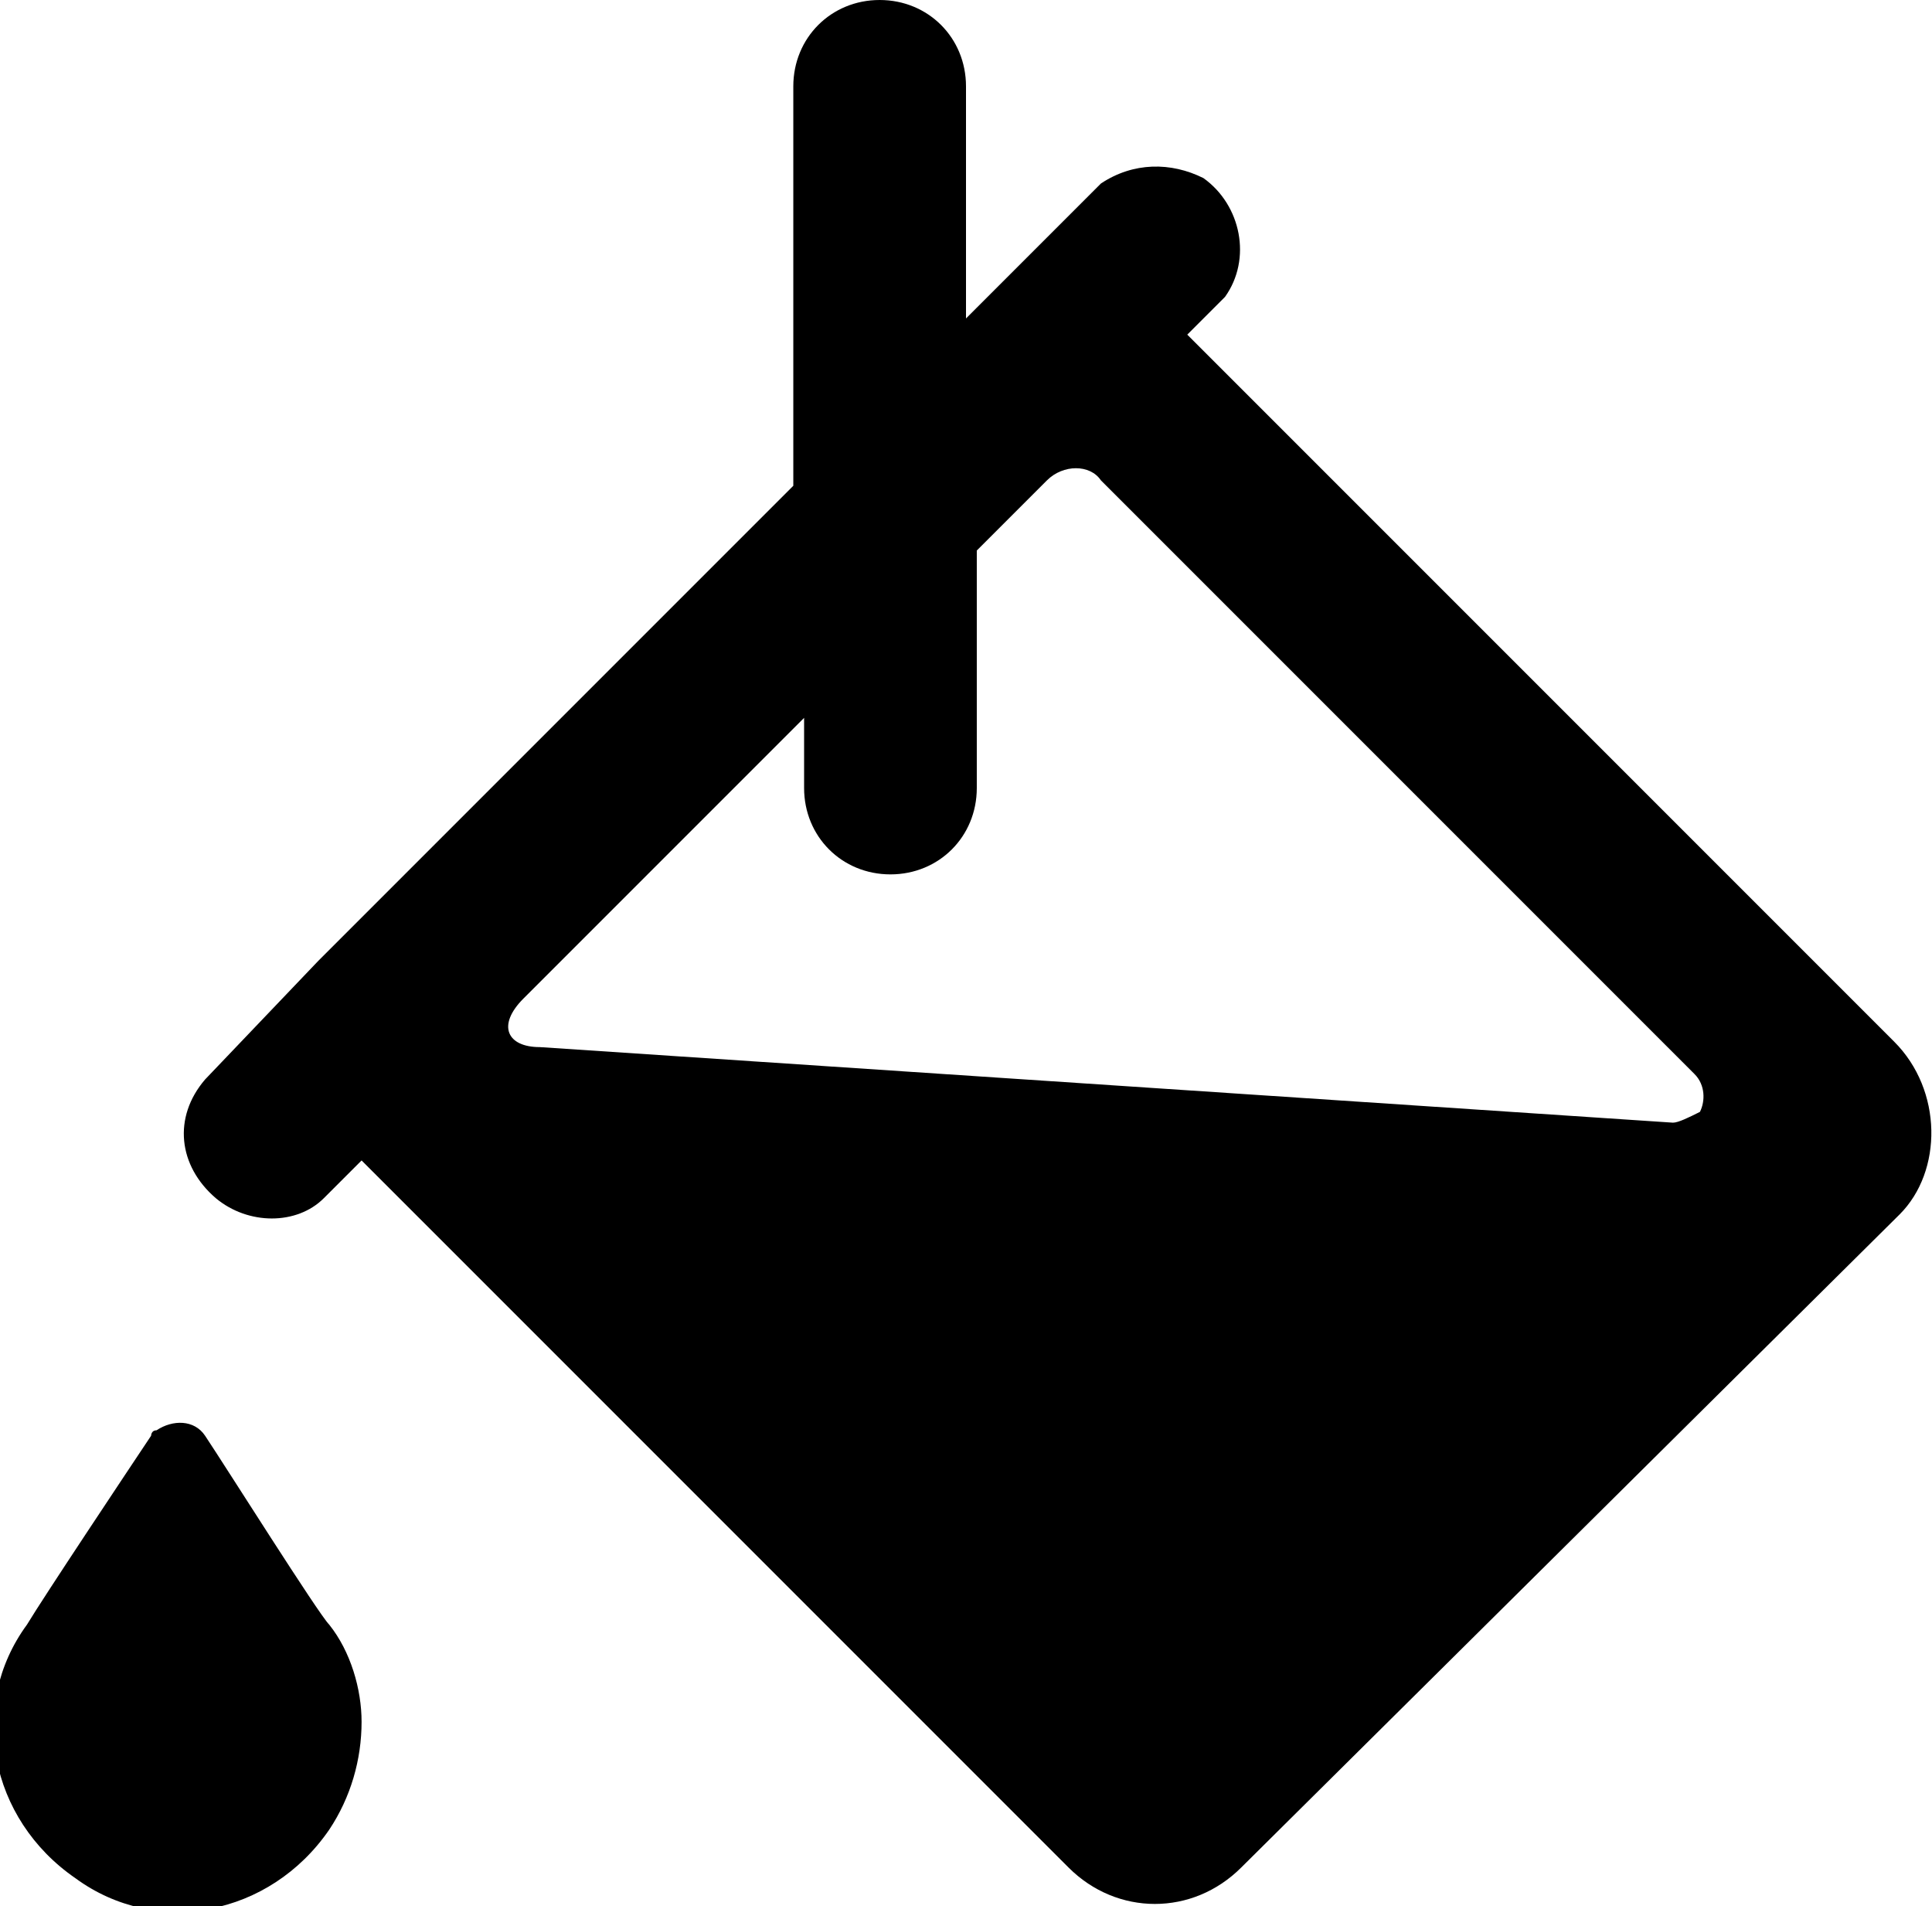
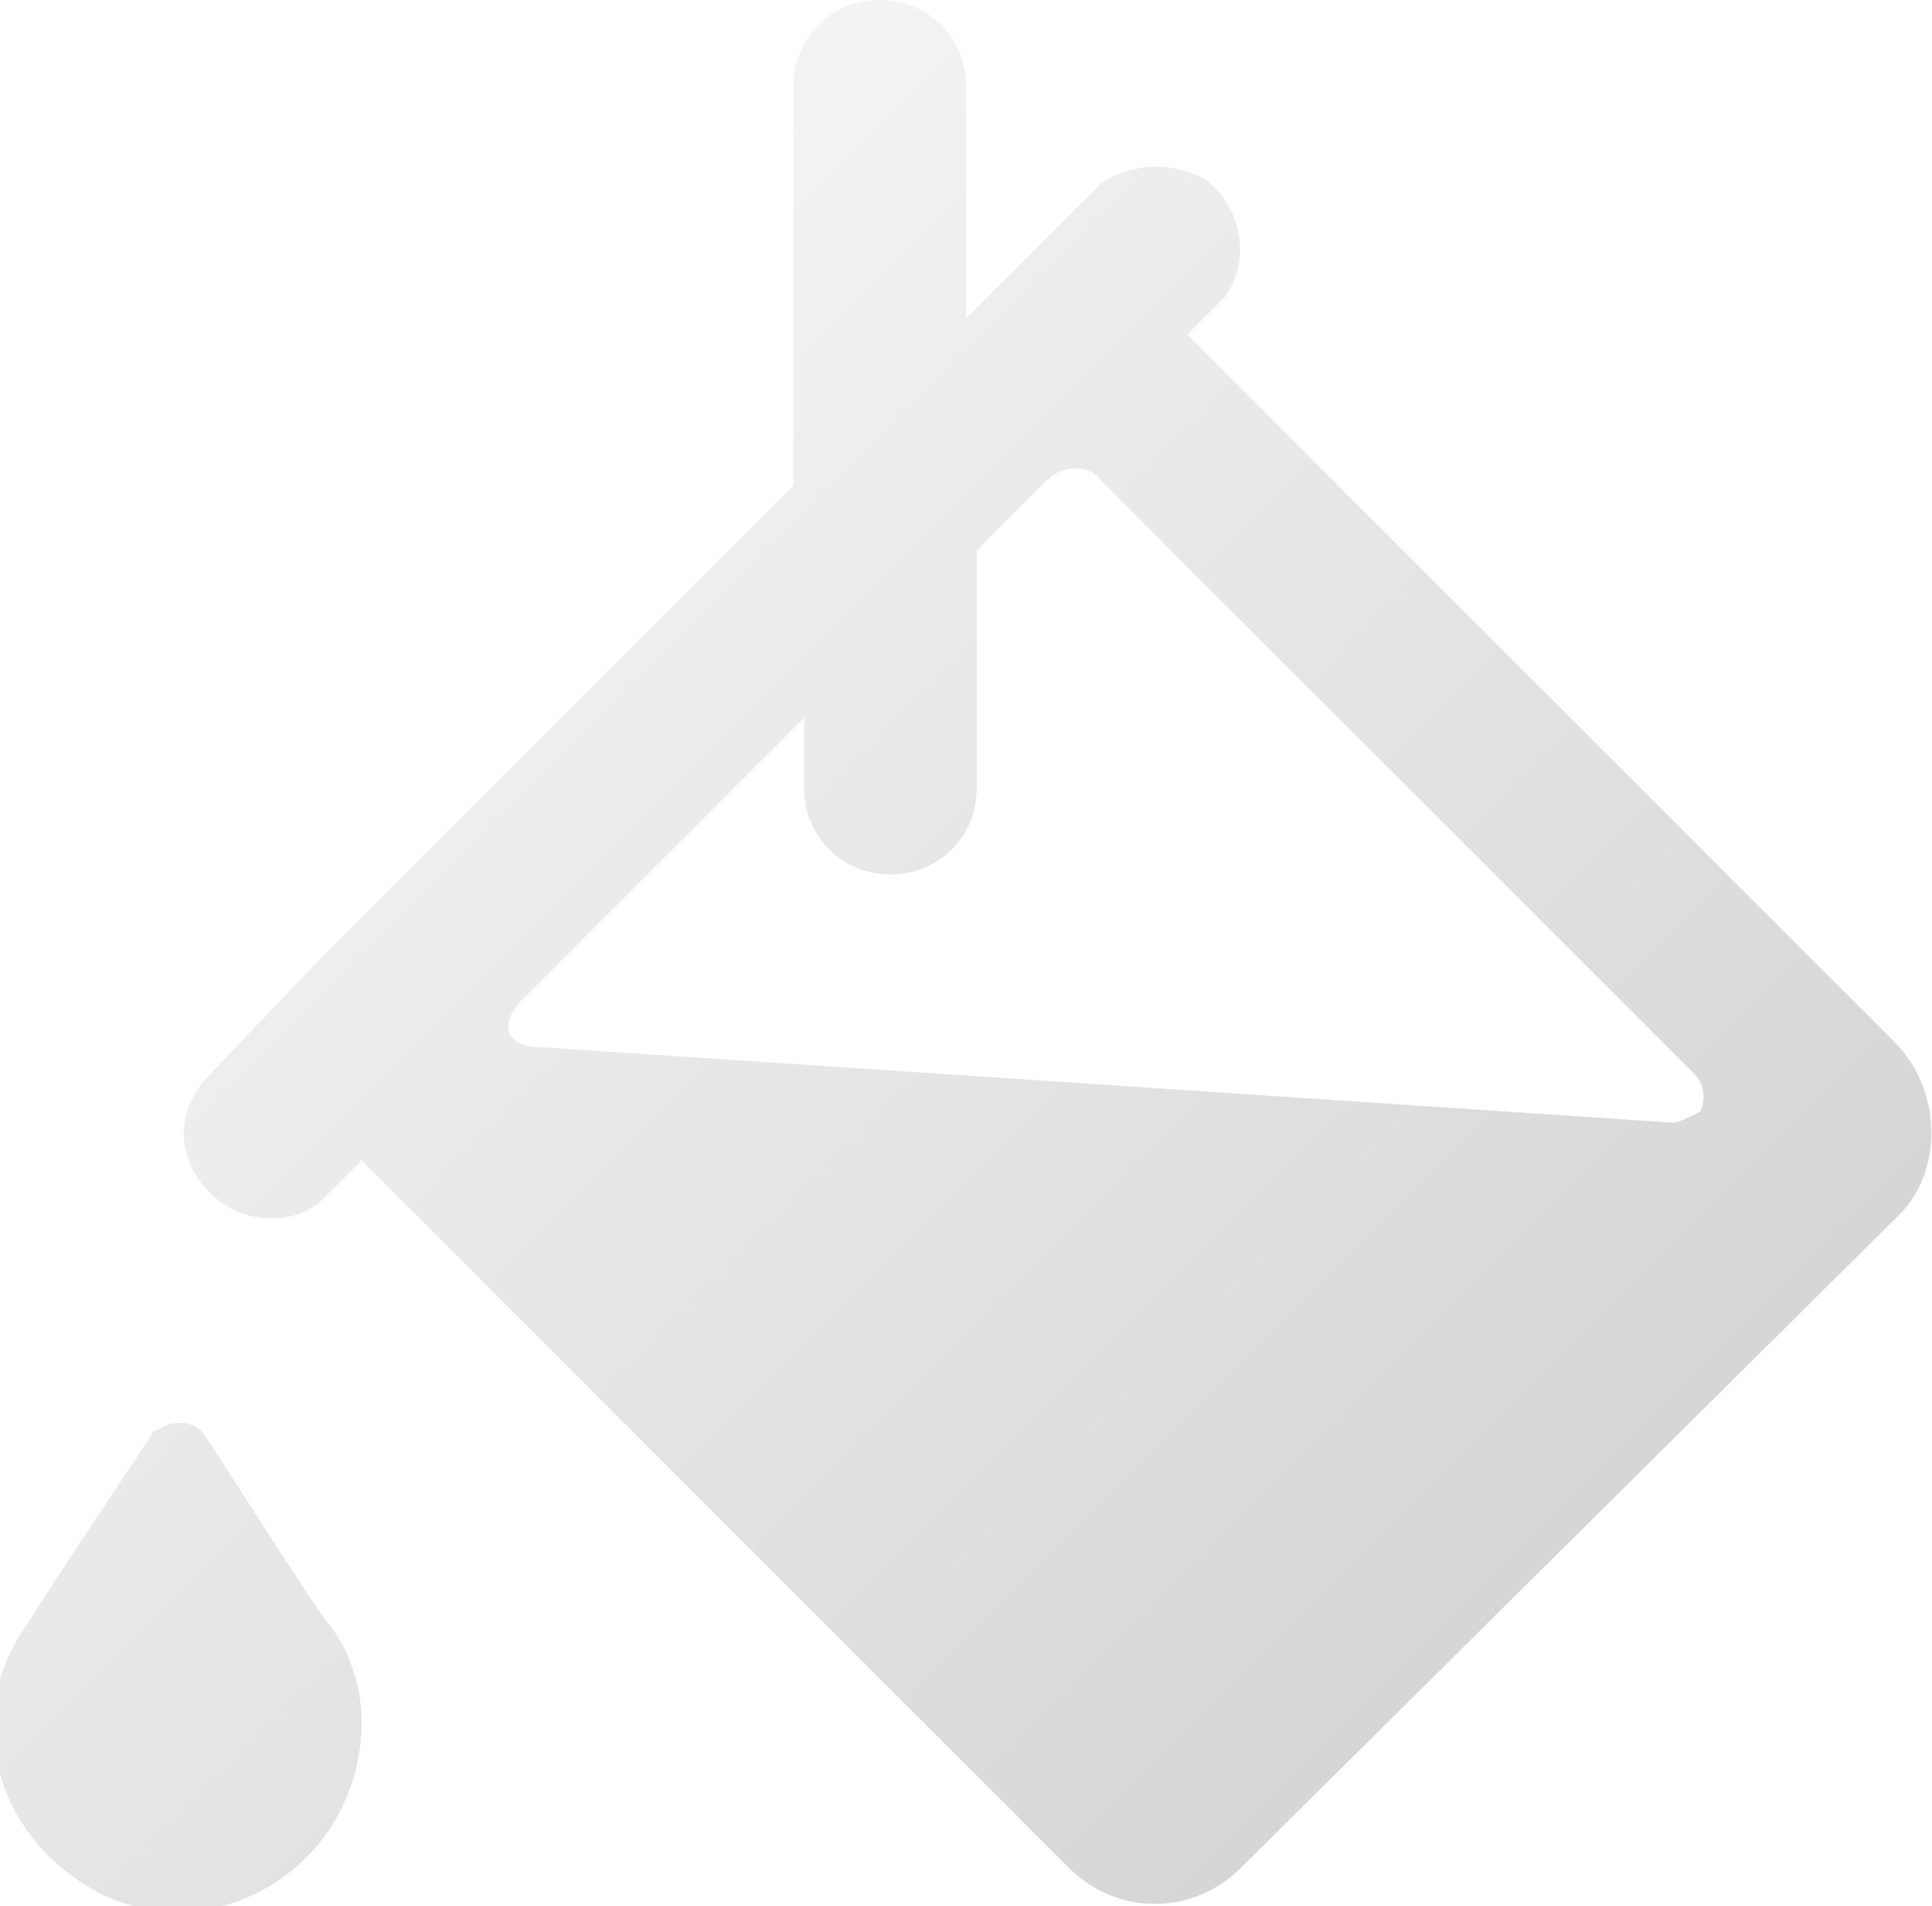
<svg xmlns="http://www.w3.org/2000/svg" version="1.1" x="0px" y="0px" viewBox="0 0 35.8 35.3" style="enable-background:new 0 0 35.8 35.3;" xml:space="preserve">
-   <path d="M6.1,30.1L6.1,30.1c-0.2-0.2-1.9-2.9-2.3-3.5c-0.2-0.3-0.6-0.3-0.9-0.1c-0.1,0-0.1,0.1-0.1,0.1c-0.4,0.6-2,3-2.3,3.5l0,0l0,0l0,0c-1.1,1.5-0.7,3.6,0.9,4.7c1.5,1.1,3.6,0.7,4.7-0.9c0.4-0.6,0.6-1.3,0.6-2C6.7,31.3,6.5,30.6,6.1,30.1L6.1,30.1zM35.1,19.3L22,6.2l0.7-0.7c0.5-0.7,0.3-1.7-0.4-2.2C21.7,3,21,3,20.4,3.4l-2.3,2.3l-0.2,0.2V1.6c0-0.9-0.7-1.6-1.6-1.6c-0.9,0-1.6,0.7-1.6,1.6v7.4l-8.8,8.8l0,0L3.8,20c-0.6,0.7-0.5,1.6,0.2,2.2c0.6,0.5,1.5,0.5,2,0l0.7-0.7l13.1,13.1c0.9,0.9,2.3,0.9,3.2,0l12.2-12.1C36,21.7,36,20.2,35.1,19.3zM31,20.8l-21-1.4c-0.6,0-0.8-0.4-0.3-0.9l5.2-5.2v1.3c0,0.9,0.7,1.6,1.6,1.6c0.9,0,1.6-0.7,1.6-1.6v-4.4l1.3-1.3c0.3-0.3,0.8-0.3,1,0c0,0,0,0,0,0l11,11c0.2,0.2,0.2,0.5,0.1,0.7C31.3,20.7,31.1,20.8,31,20.8z" />
+   <defs>
+     <linearGradient id="g" x1="0" x2="1" y1="0" y2="1">
+       <stop offset="0" stop-color="#fff" />
+       <stop offset="1" stop-color="#ccc" />
+     </linearGradient>
+   </defs>
+   <path d="M6.1,30.1L6.1,30.1c-0.2-0.2-1.9-2.9-2.3-3.5c-0.2-0.3-0.6-0.3-0.9-0.1c-0.1,0-0.1,0.1-0.1,0.1c-0.4,0.6-2,3-2.3,3.5l0,0l0,0l0,0c-1.1,1.5-0.7,3.6,0.9,4.7c1.5,1.1,3.6,0.7,4.7-0.9c0.4-0.6,0.6-1.3,0.6-2C6.7,31.3,6.5,30.6,6.1,30.1L6.1,30.1zM35.1,19.3L22,6.2l0.7-0.7c0.5-0.7,0.3-1.7-0.4-2.2C21.7,3,21,3,20.4,3.4l-2.3,2.3l-0.2,0.2V1.6c0-0.9-0.7-1.6-1.6-1.6c-0.9,0-1.6,0.7-1.6,1.6v7.4l-8.8,8.8l0,0L3.8,20c-0.6,0.7-0.5,1.6,0.2,2.2c0.6,0.5,1.5,0.5,2,0l0.7-0.7l13.1,13.1c0.9,0.9,2.3,0.9,3.2,0l12.2-12.1C36,21.7,36,20.2,35.1,19.3zM31,20.8l-21-1.4c-0.6,0-0.8-0.4-0.3-0.9l5.2-5.2v1.3c0,0.9,0.7,1.6,1.6,1.6c0.9,0,1.6-0.7,1.6-1.6v-4.4l1.3-1.3c0.3-0.3,0.8-0.3,1,0c0,0,0,0,0,0l11,11c0.2,0.2,0.2,0.5,0.1,0.7C31.3,20.7,31.1,20.8,31,20.8z" fill="url(#g)" />
</svg>
